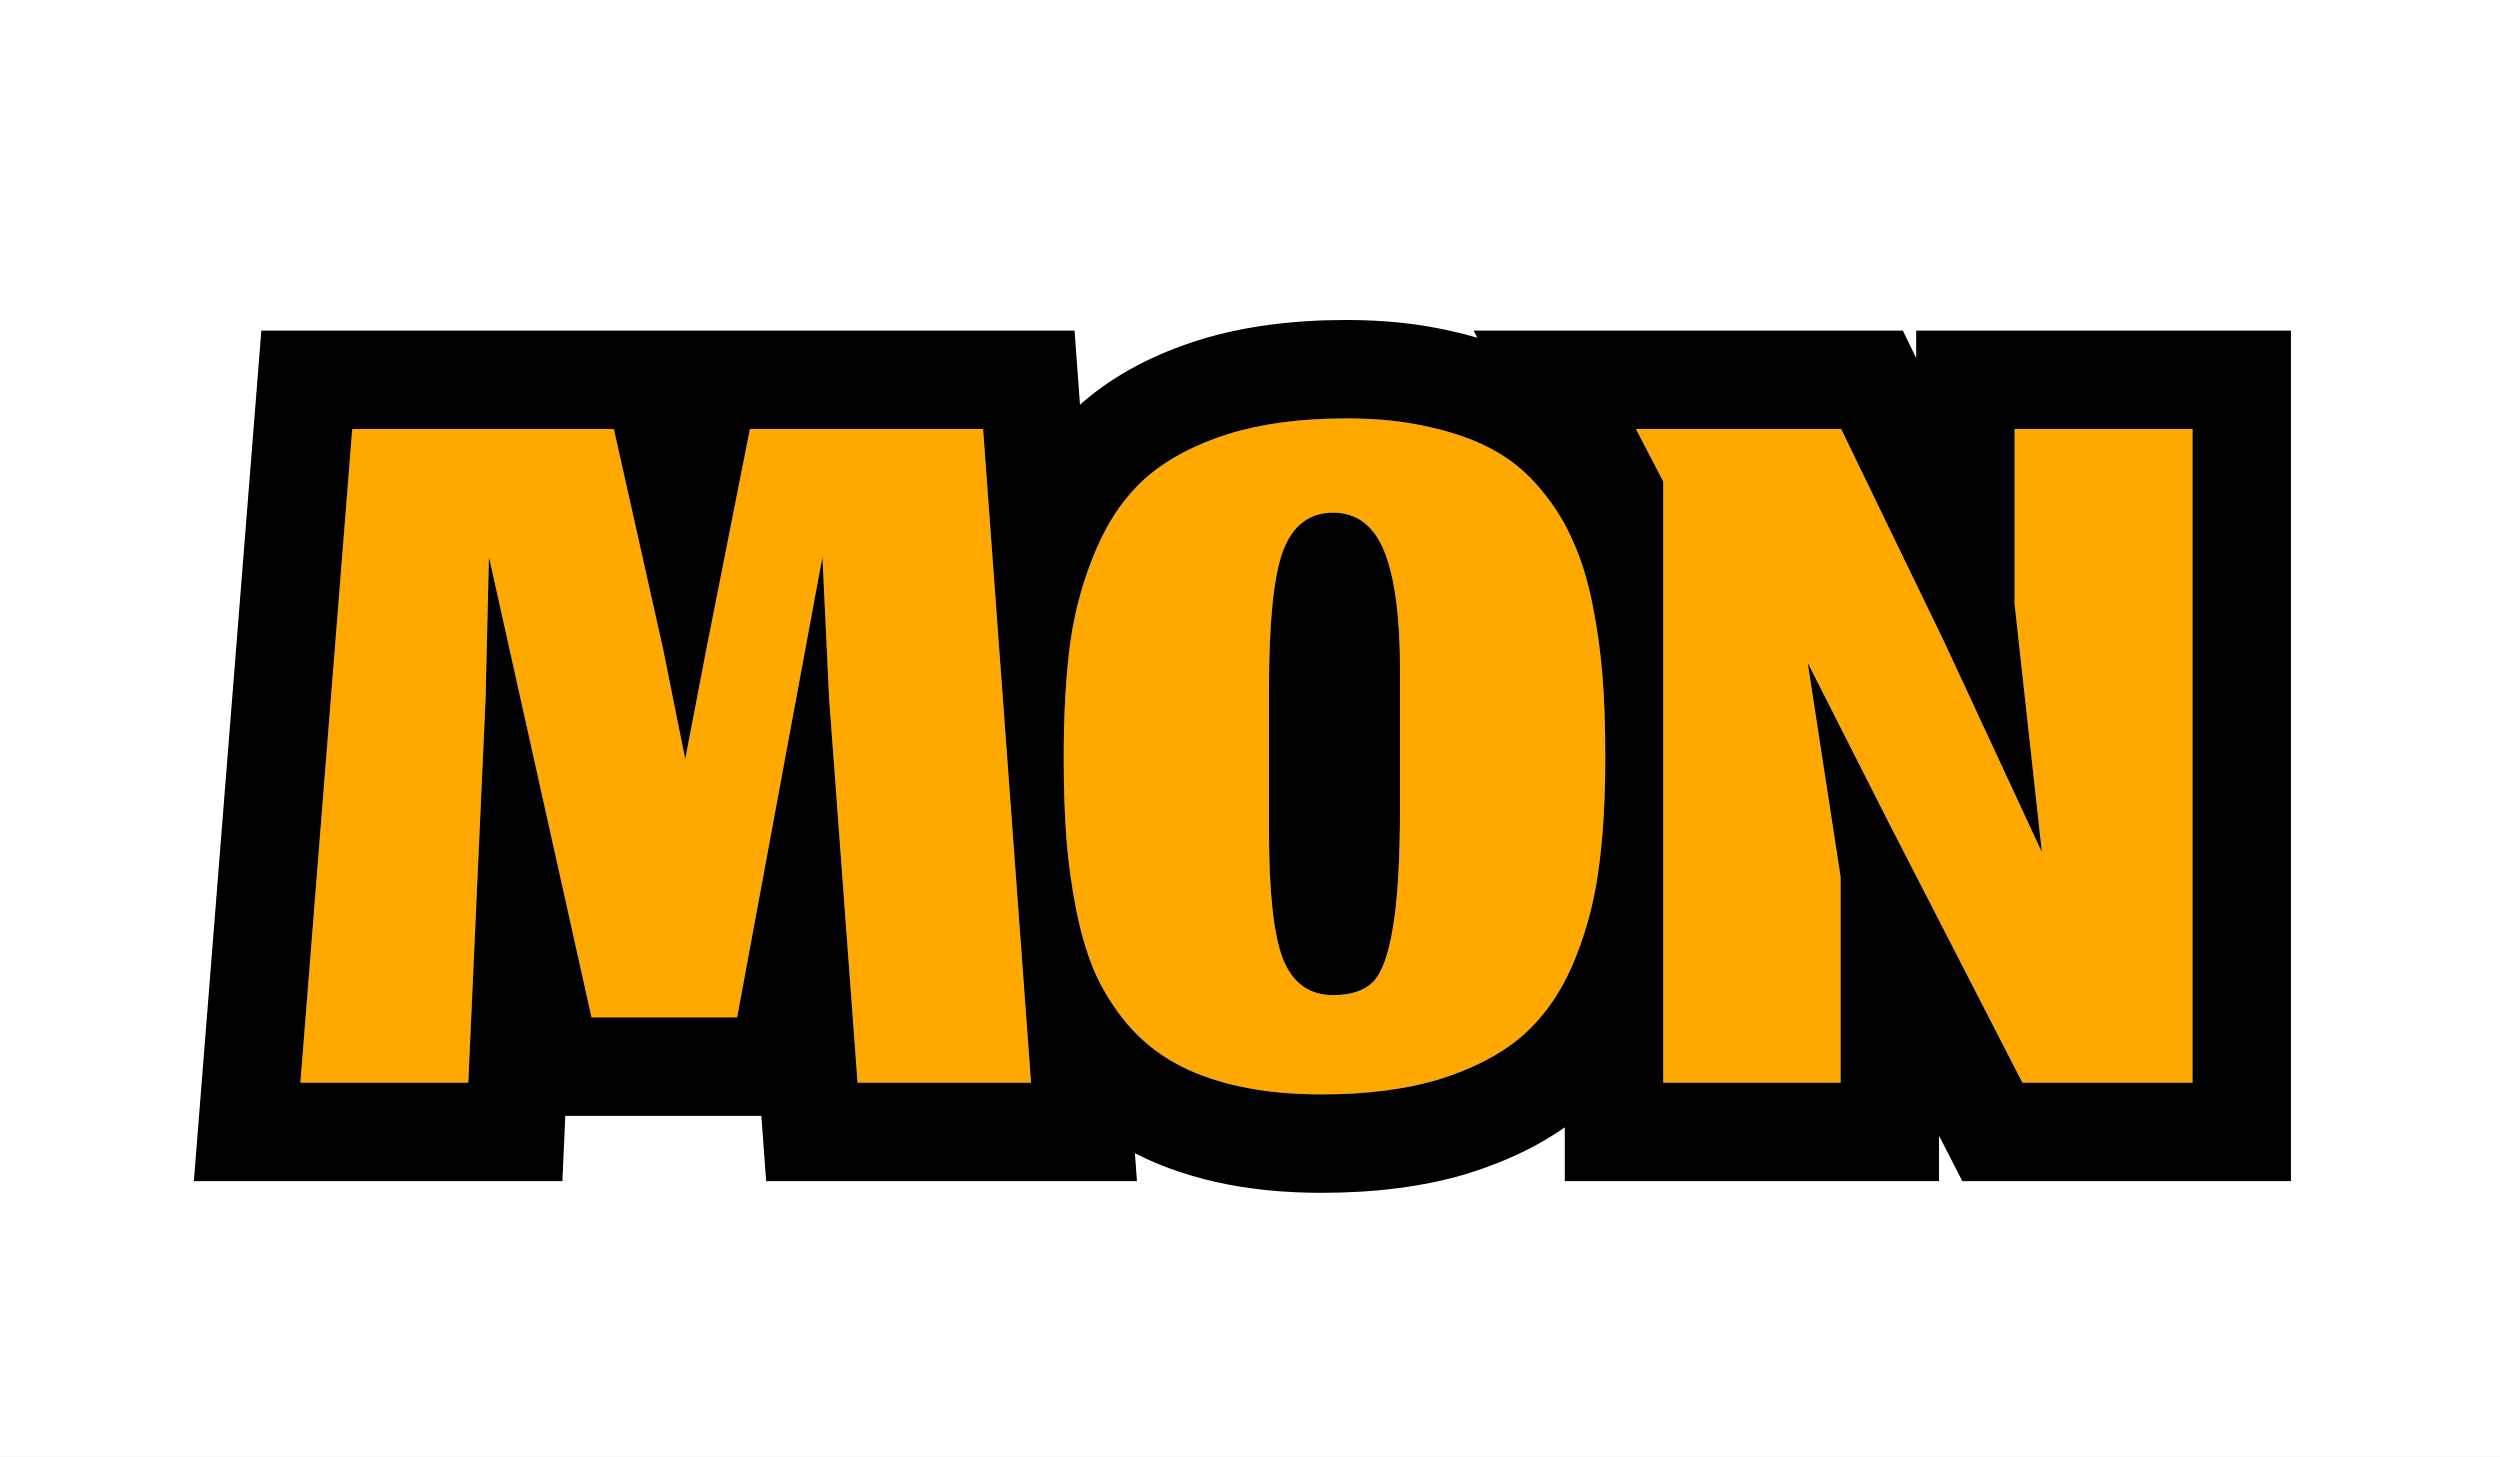
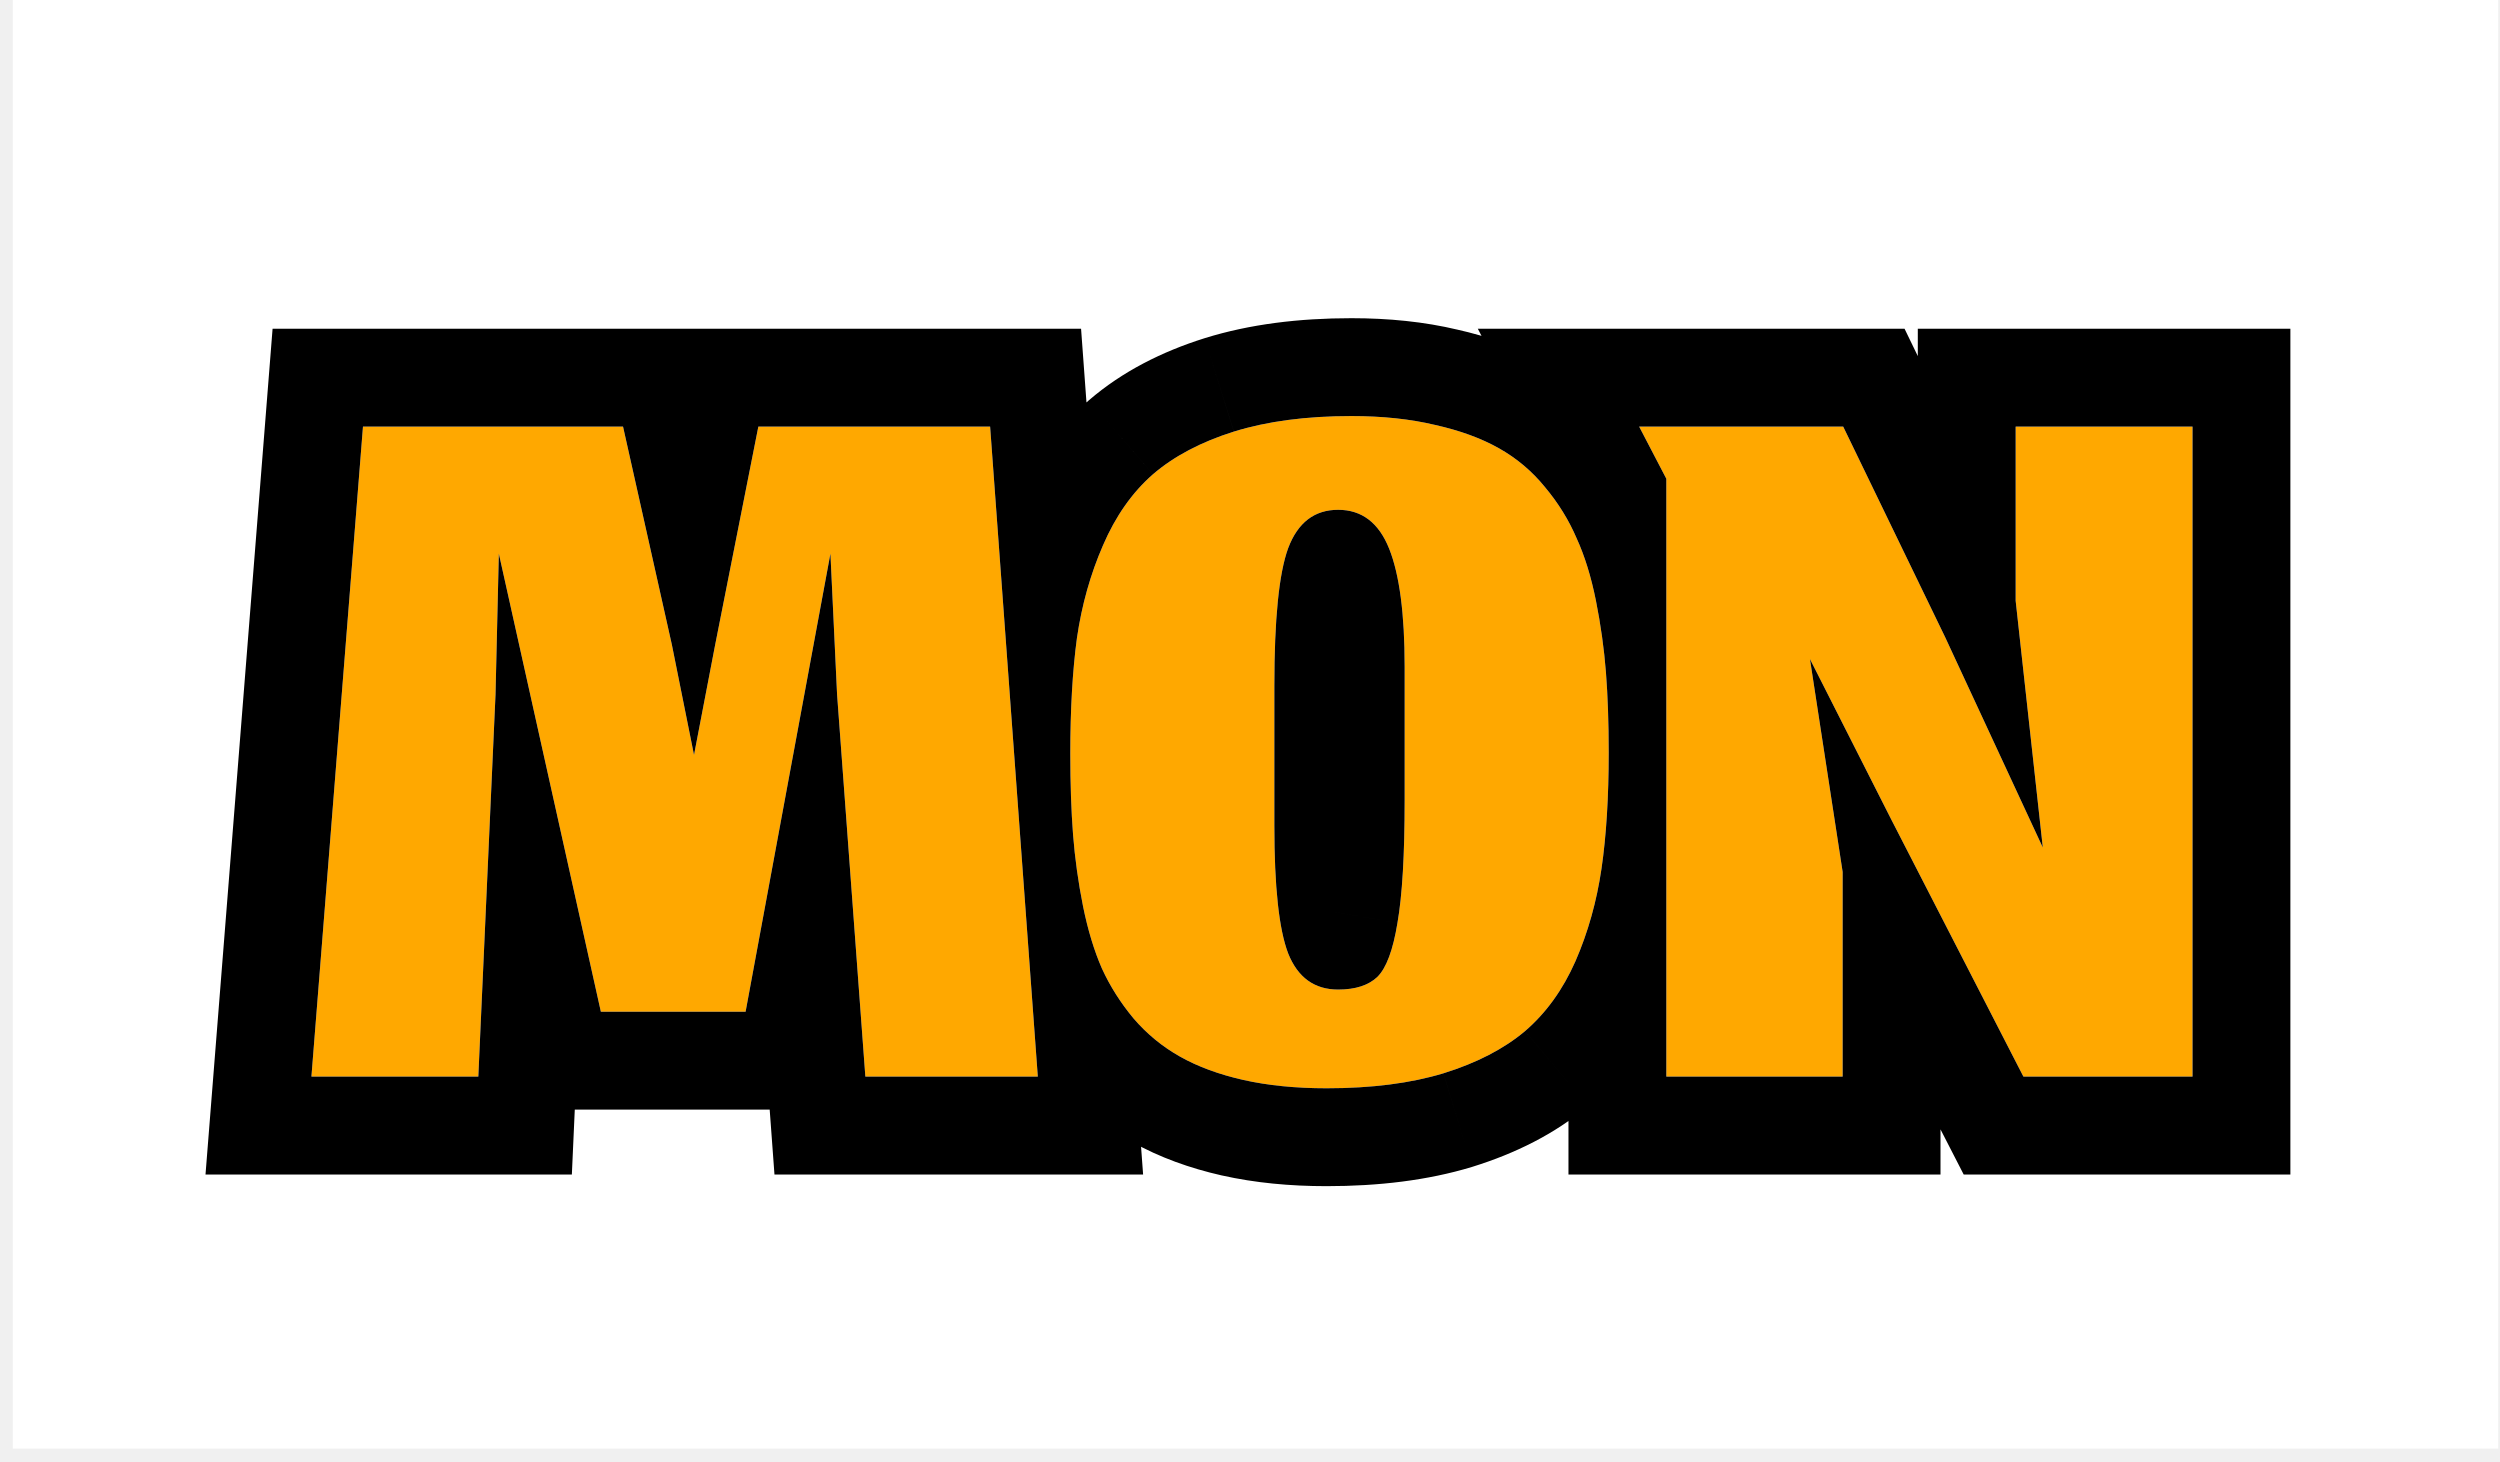
- <svg xmlns="http://www.w3.org/2000/svg" width="127" height="74" viewBox="0 0 127 74" fill="none">
-   <rect width="127" height="74" fill="white" />
-   <mask id="path-2-outside-1_109_383" maskUnits="userSpaceOnUse" x="9" y="16" width="108" height="45" fill="black">
-     <rect fill="white" x="9" y="16" width="108" height="45" />
-     <path d="M23.788 55H15.26L17.895 21.793H31.183L33.677 32.928L34.81 38.567L35.887 32.957L38.097 21.793H49.94L52.377 55H43.565L42.12 35.478L41.78 28.282L37.445 51.685H30.05L24.837 28.282L24.667 35.478L23.788 55ZM64.463 42.165C64.463 45.301 64.699 47.482 65.172 48.71C65.663 49.938 66.513 50.552 67.722 50.552C68.609 50.552 69.28 50.334 69.733 49.9C70.187 49.447 70.527 48.531 70.753 47.152C70.999 45.754 71.122 43.667 71.122 40.89V34.062C71.122 31.361 70.857 29.349 70.328 28.027C69.799 26.704 68.93 26.043 67.722 26.043C66.513 26.043 65.663 26.695 65.172 27.998C64.699 29.283 64.463 31.634 64.463 35.053V42.165ZM67.127 55.595C65.559 55.595 64.142 55.453 62.877 55.17C61.63 54.887 60.553 54.49 59.647 53.98C58.74 53.47 57.947 52.818 57.267 52.025C56.605 51.232 56.067 50.382 55.652 49.475C55.255 48.568 54.934 47.511 54.688 46.302C54.443 45.074 54.273 43.856 54.178 42.647C54.084 41.419 54.037 40.04 54.037 38.51C54.037 36.243 54.15 34.269 54.377 32.588C54.622 30.907 55.066 29.33 55.708 27.857C56.35 26.364 57.2 25.156 58.258 24.23C59.335 23.304 60.714 22.577 62.395 22.048C64.095 21.519 66.097 21.255 68.402 21.255C69.988 21.255 71.414 21.406 72.68 21.708C73.945 21.992 75.032 22.388 75.938 22.898C76.845 23.408 77.629 24.069 78.29 24.882C78.97 25.694 79.508 26.563 79.905 27.488C80.32 28.395 80.651 29.462 80.897 30.69C81.142 31.918 81.312 33.136 81.407 34.345C81.501 35.554 81.548 36.923 81.548 38.453C81.548 40.72 81.425 42.694 81.18 44.375C80.934 46.056 80.49 47.633 79.848 49.107C79.206 50.561 78.347 51.751 77.27 52.677C76.193 53.583 74.805 54.301 73.105 54.83C71.424 55.34 69.431 55.595 67.127 55.595ZM93.502 55H84.492V24.457L83.104 21.793H93.53L98.744 32.56L103.73 43.298L102.342 30.69V21.793H111.38V55H102.739L95.995 41.882L91.83 33.665L93.502 44.545V55Z" />
+ <svg xmlns="http://www.w3.org/2000/svg" width="183" height="107" viewBox="0 0 183 107" fill="none">
+   <path d="M182.87 0H0.935V106.035H182.87V0Z" fill="white" />
+   <path d="M35.013 78.809H22.796L26.57 31.228H45.606L49.179 47.183L50.802 55.262L52.345 47.224L55.511 31.228H72.477L75.968 78.809H63.344L61.274 50.837L60.787 40.525L54.577 74.059H43.983L36.515 40.525L36.272 50.837L35.013 78.809ZM93.282 60.418C93.282 64.911 93.62 68.037 94.297 69.797C95.001 71.556 96.219 72.436 97.951 72.436C99.221 72.436 100.182 72.124 100.831 71.502C101.482 70.852 101.969 69.54 102.293 67.564C102.645 65.561 102.821 62.57 102.821 58.591V48.807C102.821 44.937 102.442 42.054 101.684 40.16C100.926 38.265 99.683 37.318 97.951 37.318C96.219 37.318 95.001 38.251 94.297 40.119C93.62 41.959 93.282 45.329 93.282 50.228V60.418ZM97.098 79.662C94.852 79.662 92.822 79.459 91.01 79.053C89.223 78.647 87.68 78.079 86.383 77.348C85.083 76.617 83.947 75.683 82.973 74.547C82.026 73.41 81.254 72.192 80.659 70.893C80.091 69.594 79.631 68.078 79.279 66.346C78.928 64.586 78.684 62.841 78.548 61.108C78.413 59.349 78.346 57.373 78.346 55.181C78.346 51.933 78.508 49.105 78.833 46.696C79.184 44.287 79.82 42.027 80.74 39.916C81.661 37.778 82.879 36.045 84.393 34.719C85.936 33.393 87.911 32.351 90.319 31.593C92.755 30.835 95.623 30.456 98.925 30.456C101.197 30.456 103.24 30.673 105.053 31.106C106.867 31.512 108.423 32.08 109.72 32.811C111.02 33.542 112.143 34.489 113.09 35.653C114.064 36.817 114.835 38.062 115.403 39.388C115.999 40.687 116.472 42.216 116.824 43.976C117.175 45.735 117.419 47.481 117.555 49.213C117.69 50.945 117.757 52.907 117.757 55.1C117.757 58.348 117.582 61.176 117.23 63.585C116.877 65.994 116.243 68.254 115.322 70.365C114.402 72.449 113.171 74.154 111.629 75.481C110.086 76.779 108.097 77.808 105.662 78.566C103.254 79.297 100.399 79.662 97.098 79.662ZM134.882 78.809H121.975V35.044L119.986 31.228H134.922L142.391 46.655L149.534 62.042L147.546 43.976V31.228H160.493V78.809H148.114L138.453 60.012L132.487 48.239L134.882 63.828V78.809Z" fill="#FFA800" />
+   <mask id="mask0_142_61" style="mask-type:luminance" maskUnits="userSpaceOnUse" x="13" y="22" width="156" height="66">
+     <path d="M168.544 22.926H13.828V87.407H168.544V22.926Z" fill="white" />
+     <path d="M35.013 78.809H22.796L26.57 31.228H45.606L49.179 47.183L50.802 55.262L52.345 47.224L55.511 31.228H72.477L75.968 78.809H63.344L61.274 50.837L60.787 40.525L54.577 74.059H43.983L36.515 40.525L36.272 50.837L35.013 78.809ZM93.282 60.418C93.282 64.911 93.62 68.037 94.297 69.797C95.001 71.556 96.219 72.436 97.951 72.436C99.221 72.436 100.182 72.124 100.831 71.502C101.482 70.852 101.969 69.54 102.293 67.564C102.645 65.561 102.821 62.57 102.821 58.591V48.807C102.821 44.937 102.442 42.054 101.684 40.16C100.926 38.265 99.683 37.318 97.951 37.318C96.219 37.318 95.001 38.251 94.297 40.119C93.62 41.959 93.282 45.329 93.282 50.228V60.418ZM97.098 79.662C94.852 79.662 92.822 79.459 91.01 79.053C89.223 78.647 87.68 78.079 86.383 77.348C85.083 76.617 83.947 75.683 82.973 74.547C82.026 73.41 81.254 72.192 80.659 70.893C80.091 69.594 79.631 68.078 79.279 66.346C78.928 64.586 78.684 62.841 78.548 61.108C78.413 59.349 78.346 57.373 78.346 55.181C78.346 51.933 78.508 49.105 78.833 46.696C79.184 44.287 79.82 42.027 80.74 39.916C81.661 37.778 82.879 36.045 84.393 34.719C85.936 33.393 87.911 32.351 90.319 31.593C92.755 30.835 95.623 30.456 98.925 30.456C101.197 30.456 103.24 30.673 105.053 31.106C106.867 31.512 108.423 32.08 109.72 32.811C111.02 33.542 112.143 34.489 113.09 35.653C114.064 36.817 114.835 38.062 115.403 39.388C115.999 40.687 116.472 42.216 116.824 43.976C117.175 45.735 117.419 47.481 117.555 49.213C117.69 50.945 117.757 52.907 117.757 55.1C117.757 58.348 117.582 61.176 117.23 63.585C116.877 65.994 116.243 68.254 115.322 70.365C114.402 72.449 113.171 74.154 111.629 75.481C110.086 76.779 108.097 77.808 105.662 78.566C103.254 79.297 100.399 79.662 97.098 79.662ZM134.882 78.809H121.975V35.044L119.986 31.228H134.922L142.391 46.655L149.534 62.042L147.546 43.976V31.228H160.493V78.809H148.114L138.453 60.012L132.487 48.239L134.882 63.828V78.809Z" fill="black" />
  </mask>
-   <path d="M23.788 55H15.26L17.895 21.793H31.183L33.677 32.928L34.81 38.567L35.887 32.957L38.097 21.793H49.94L52.377 55H43.565L42.12 35.478L41.78 28.282L37.445 51.685H30.05L24.837 28.282L24.667 35.478L23.788 55ZM64.463 42.165C64.463 45.301 64.699 47.482 65.172 48.71C65.663 49.938 66.513 50.552 67.722 50.552C68.609 50.552 69.28 50.334 69.733 49.9C70.187 49.447 70.527 48.531 70.753 47.152C70.999 45.754 71.122 43.667 71.122 40.89V34.062C71.122 31.361 70.857 29.349 70.328 28.027C69.799 26.704 68.93 26.043 67.722 26.043C66.513 26.043 65.663 26.695 65.172 27.998C64.699 29.283 64.463 31.634 64.463 35.053V42.165ZM67.127 55.595C65.559 55.595 64.142 55.453 62.877 55.17C61.63 54.887 60.553 54.49 59.647 53.98C58.74 53.47 57.947 52.818 57.267 52.025C56.605 51.232 56.067 50.382 55.652 49.475C55.255 48.568 54.934 47.511 54.688 46.302C54.443 45.074 54.273 43.856 54.178 42.647C54.084 41.419 54.037 40.04 54.037 38.51C54.037 36.243 54.15 34.269 54.377 32.588C54.622 30.907 55.066 29.33 55.708 27.857C56.35 26.364 57.2 25.156 58.258 24.23C59.335 23.304 60.714 22.577 62.395 22.048C64.095 21.519 66.097 21.255 68.402 21.255C69.988 21.255 71.414 21.406 72.68 21.708C73.945 21.992 75.032 22.388 75.938 22.898C76.845 23.408 77.629 24.069 78.29 24.882C78.97 25.694 79.508 26.563 79.905 27.488C80.32 28.395 80.651 29.462 80.897 30.69C81.142 31.918 81.312 33.136 81.407 34.345C81.501 35.554 81.548 36.923 81.548 38.453C81.548 40.72 81.425 42.694 81.18 44.375C80.934 46.056 80.49 47.633 79.848 49.107C79.206 50.561 78.347 51.751 77.27 52.677C76.193 53.583 74.805 54.301 73.105 54.83C71.424 55.34 69.431 55.595 67.127 55.595ZM93.502 55H84.492V24.457L83.104 21.793H93.53L98.744 32.56L103.73 43.298L102.342 30.69V21.793H111.38V55H102.739L95.995 41.882L91.83 33.665L93.502 44.545V55Z" fill="#FFA800" />
-   <path d="M23.788 55V60H28.569L28.783 55.225L23.788 55ZM15.26 55L10.276 54.605L9.848 60H15.26V55ZM17.895 21.793V16.793H13.276L12.911 21.398L17.895 21.793ZM31.183 21.793L36.062 20.701L35.188 16.793H31.183V21.793ZM33.677 32.928L38.579 31.943L38.568 31.889L38.556 31.836L33.677 32.928ZM34.81 38.567L29.908 39.552L39.72 39.509L34.81 38.567ZM35.887 32.957L30.982 31.986L30.979 32L30.976 32.014L35.887 32.957ZM38.097 21.793V16.793H33.989L33.192 20.822L38.097 21.793ZM49.94 21.793L54.927 21.427L54.587 16.793H49.94V21.793ZM52.377 55V60H57.757L57.363 54.634L52.377 55ZM43.565 55L38.579 55.369L38.921 60H43.565V55ZM42.12 35.478L37.126 35.714L37.129 35.781L37.134 35.847L42.12 35.478ZM41.78 28.282L46.775 28.046L36.864 27.371L41.78 28.282ZM37.445 51.685V56.685H41.604L42.361 52.596L37.445 51.685ZM30.05 51.685L25.17 52.772L26.041 56.685H30.05V51.685ZM24.837 28.282L29.717 27.195L19.838 28.164L24.837 28.282ZM24.667 35.478L29.662 35.703L29.664 35.65L29.665 35.596L24.667 35.478ZM23.788 50H15.26V60H23.788V50ZM20.244 55.395L22.879 22.189L12.911 21.398L10.276 54.605L20.244 55.395ZM17.895 26.793H31.183V16.793H17.895V26.793ZM26.304 22.886L28.797 34.021L38.556 31.836L36.062 20.701L26.304 22.886ZM28.775 33.914L29.908 39.552L39.712 37.581L38.579 31.943L28.775 33.914ZM39.72 39.509L40.797 33.899L30.976 32.014L29.9 37.624L39.72 39.509ZM40.791 33.928L43.002 22.764L33.192 20.822L30.982 31.986L40.791 33.928ZM38.097 26.793H49.94V16.793H38.097V26.793ZM44.953 22.159L47.39 55.366L57.363 54.634L54.927 21.427L44.953 22.159ZM52.377 50H43.565V60H52.377V50ZM48.551 54.631L47.106 35.109L37.134 35.847L38.579 55.369L48.551 54.631ZM47.114 35.242L46.775 28.046L36.786 28.518L37.126 35.714L47.114 35.242ZM36.864 27.371L32.529 50.774L42.361 52.596L46.696 29.192L36.864 27.371ZM37.445 46.685H30.05V56.685H37.445V46.685ZM34.93 50.598L29.717 27.195L19.956 29.369L25.17 52.772L34.93 50.598ZM19.838 28.164L19.668 35.36L29.665 35.596L29.835 28.4L19.838 28.164ZM19.672 35.254L18.793 54.775L28.783 55.225L29.662 35.703L19.672 35.254ZM65.172 48.71L60.505 50.505L60.517 50.536L60.529 50.567L65.172 48.71ZM69.733 49.9L73.193 53.51L73.231 53.473L73.269 53.435L69.733 49.9ZM70.753 47.152L65.829 46.286L65.824 46.314L65.82 46.341L70.753 47.152ZM70.328 28.027L74.971 26.17L74.971 26.17L70.328 28.027ZM65.172 27.998L60.493 26.235L60.486 26.254L60.479 26.273L65.172 27.998ZM62.877 55.17L61.769 60.046L61.776 60.047L61.784 60.049L62.877 55.17ZM59.647 53.98L57.195 58.338L57.195 58.338L59.647 53.98ZM57.267 52.025L53.425 55.226L53.448 55.253L53.47 55.279L57.267 52.025ZM55.652 49.475L51.071 51.479L51.088 51.519L51.106 51.558L55.652 49.475ZM54.688 46.302L49.785 47.282L49.787 47.29L49.788 47.297L54.688 46.302ZM54.178 42.647L49.193 43.03L49.194 43.036L54.178 42.647ZM54.377 32.588L49.429 31.866L49.425 31.893L49.422 31.92L54.377 32.588ZM55.708 27.857L60.292 29.855L60.296 29.844L60.301 29.833L55.708 27.857ZM58.258 24.23L54.999 20.438L54.982 20.453L54.966 20.467L58.258 24.23ZM62.395 22.048L60.91 17.274L60.902 17.276L60.894 17.279L62.395 22.048ZM72.68 21.708L71.519 26.572L71.553 26.58L71.588 26.588L72.68 21.708ZM75.938 22.898L78.39 18.541L75.938 22.898ZM78.29 24.882L74.412 28.038L74.434 28.065L74.456 28.091L78.29 24.882ZM79.905 27.488L75.309 29.458L75.334 29.515L75.36 29.572L79.905 27.488ZM80.897 30.69L75.994 31.671L75.994 31.671L80.897 30.69ZM81.18 44.375L76.233 43.652L76.233 43.652L81.18 44.375ZM79.848 49.107L84.422 51.126L84.427 51.115L84.432 51.105L79.848 49.107ZM77.27 52.677L80.491 56.501L80.51 56.485L80.529 56.468L77.27 52.677ZM73.105 54.83L74.556 59.615L74.573 59.609L74.59 59.604L73.105 54.83ZM59.463 42.165C59.463 45.296 59.666 48.323 60.505 50.505L69.838 46.915C69.843 46.927 69.807 46.834 69.757 46.593C69.709 46.36 69.657 46.039 69.611 45.615C69.519 44.76 69.463 43.622 69.463 42.165H59.463ZM60.529 50.567C61.035 51.832 61.879 53.155 63.25 54.145C64.653 55.158 66.233 55.552 67.722 55.552V45.552C68.002 45.552 68.552 45.639 69.105 46.038C69.626 46.414 69.799 46.815 69.814 46.853L60.529 50.567ZM67.722 55.552C69.363 55.552 71.483 55.149 73.193 53.51L66.274 46.29C67.077 45.52 67.856 45.552 67.722 45.552V55.552ZM73.269 53.435C74.2 52.504 74.714 51.425 75.016 50.613C75.334 49.756 75.542 48.846 75.687 47.963L65.82 46.341C65.781 46.578 65.742 46.762 65.708 46.901C65.673 47.041 65.648 47.113 65.641 47.133C65.632 47.156 65.654 47.09 65.726 46.967C65.796 46.846 65.942 46.62 66.198 46.364L73.269 53.435ZM75.678 48.017C76.001 46.178 76.122 43.737 76.122 40.89H66.122C66.122 43.596 65.997 45.33 65.829 46.286L75.678 48.017ZM76.122 40.89V34.062H66.122V40.89H76.122ZM76.122 34.062C76.122 31.191 75.863 28.4 74.971 26.17L65.686 29.884C65.852 30.298 66.122 31.53 66.122 34.062H76.122ZM74.971 26.17C74.47 24.918 73.65 23.582 72.308 22.56C70.909 21.496 69.296 21.043 67.722 21.043V31.043C67.356 31.043 66.782 30.921 66.252 30.518C65.779 30.158 65.658 29.813 65.686 29.884L74.971 26.17ZM67.722 21.043C66.166 21.043 64.544 21.484 63.135 22.564C61.778 23.605 60.97 24.968 60.493 26.235L69.85 29.761C69.864 29.726 69.727 30.111 69.22 30.5C68.661 30.929 68.068 31.043 67.722 31.043V21.043ZM60.479 26.273C59.664 28.49 59.463 31.671 59.463 35.053H69.463C69.463 33.444 69.519 32.18 69.615 31.225C69.663 30.751 69.717 30.387 69.769 30.118C69.795 29.985 69.819 29.886 69.837 29.817C69.856 29.747 69.867 29.718 69.865 29.724L60.479 26.273ZM59.463 35.053V42.165H69.463V35.053H59.463ZM67.127 50.595C65.853 50.595 64.811 50.479 63.969 50.291L61.784 60.049C63.474 60.427 65.265 60.595 67.127 60.595V50.595ZM63.985 50.294C63.105 50.094 62.501 49.849 62.098 49.622L57.195 58.338C58.606 59.131 60.155 59.679 61.769 60.046L63.985 50.294ZM62.098 49.622C61.703 49.4 61.364 49.123 61.063 48.771L53.47 55.279C54.529 56.514 55.777 57.54 57.195 58.338L62.098 49.622ZM61.108 48.824C60.72 48.358 60.422 47.882 60.197 47.392L51.106 51.558C51.713 52.881 52.491 54.105 53.425 55.226L61.108 48.824ZM60.232 47.471C60.007 46.956 59.78 46.25 59.588 45.306L49.788 47.297C50.088 48.772 50.503 50.181 51.071 51.479L60.232 47.471ZM59.591 45.321C59.383 44.282 59.242 43.261 59.163 42.257L49.194 43.036C49.304 44.45 49.502 45.866 49.785 47.282L59.591 45.321ZM59.164 42.263C59.081 41.189 59.037 39.941 59.037 38.51H49.037C49.037 40.139 49.087 41.649 49.193 43.03L59.164 42.263ZM59.037 38.51C59.037 36.398 59.143 34.657 59.332 33.256L49.422 31.92C49.157 33.882 49.037 36.089 49.037 38.51H59.037ZM59.324 33.311C59.509 32.044 59.837 30.898 60.292 29.855L51.125 25.859C50.295 27.762 49.735 29.77 49.429 31.866L59.324 33.311ZM60.301 29.833C60.694 28.919 61.135 28.356 61.551 27.993L54.966 20.467C53.266 21.955 52.007 23.809 51.116 25.88L60.301 29.833ZM61.518 28.022C61.972 27.631 62.71 27.191 63.895 26.818L60.894 17.279C58.718 17.963 56.697 18.978 54.999 20.438L61.518 28.022ZM63.88 26.823C64.982 26.48 66.461 26.255 68.402 26.255V16.255C65.733 16.255 63.208 16.559 60.91 17.274L63.88 26.823ZM68.402 26.255C69.679 26.255 70.706 26.378 71.519 26.572L73.841 16.845C72.123 16.435 70.297 16.255 68.402 16.255V26.255ZM71.588 26.588C72.489 26.789 73.095 27.036 73.487 27.256L78.39 18.541C76.968 17.741 75.402 17.194 73.772 16.829L71.588 26.588ZM73.487 27.256C73.843 27.457 74.144 27.709 74.412 28.038L82.168 21.725C81.114 20.43 79.847 19.36 78.39 18.541L73.487 27.256ZM74.456 28.091C74.839 28.549 75.115 29.003 75.309 29.458L84.501 25.519C83.902 24.122 83.1 22.839 82.124 21.672L74.456 28.091ZM75.36 29.572C75.579 30.05 75.806 30.731 75.994 31.671L85.799 29.709C85.496 28.193 85.062 26.74 84.45 25.405L75.36 29.572ZM75.994 31.671C76.201 32.709 76.343 33.73 76.422 34.734L86.391 33.956C86.281 32.542 86.083 31.126 85.799 29.709L75.994 31.671ZM76.422 34.734C76.504 35.785 76.548 37.021 76.548 38.453H86.548C86.548 36.825 86.498 35.322 86.391 33.956L76.422 34.734ZM76.548 38.453C76.548 40.553 76.434 42.274 76.233 43.652L86.127 45.098C86.417 43.113 86.548 40.887 86.548 38.453H76.548ZM76.233 43.652C76.047 44.919 75.72 46.065 75.265 47.109L84.432 51.105C85.261 49.202 85.821 47.193 86.127 45.098L76.233 43.652ZM75.274 47.087C74.897 47.943 74.458 48.5 74.01 48.885L80.529 56.468C82.235 55.002 83.516 53.18 84.422 51.126L75.274 47.087ZM74.049 48.852C73.598 49.233 72.846 49.674 71.62 50.056L74.59 59.604C76.764 58.928 78.789 57.934 80.491 56.501L74.049 48.852ZM71.653 50.045C70.563 50.376 69.083 50.595 67.127 50.595V60.595C69.779 60.595 72.284 60.304 74.556 59.615L71.653 50.045ZM93.502 55V60H98.502V55H93.502ZM84.492 55H79.492V60H84.492V55ZM84.492 24.457H89.492V23.232L88.926 22.145L84.492 24.457ZM83.104 21.793V16.793H74.859L78.67 24.105L83.104 21.793ZM93.53 21.793L98.031 19.614L96.665 16.793H93.53V21.793ZM98.744 32.56L103.279 30.454L103.262 30.417L103.244 30.381L98.744 32.56ZM103.73 43.298L99.195 45.404L108.7 42.751L103.73 43.298ZM102.342 30.69H97.342V30.965L97.372 31.237L102.342 30.69ZM102.342 21.793V16.793H97.342V21.793H102.342ZM111.38 21.793H116.38V16.793H111.38V21.793ZM111.38 55V60H116.38V55H111.38ZM102.739 55L98.292 57.286L99.687 60H102.739V55ZM95.995 41.882L91.536 44.142L91.542 44.155L91.549 44.167L95.995 41.882ZM91.83 33.665L96.29 31.404L86.888 34.424L91.83 33.665ZM93.502 44.545H98.502V44.163L98.444 43.786L93.502 44.545ZM93.502 50H84.492V60H93.502V50ZM89.492 55V24.457H79.492V55H89.492ZM88.926 22.145L87.537 19.482L78.67 24.105L80.058 26.768L88.926 22.145ZM83.104 26.793H93.53V16.793H83.104V26.793ZM89.03 23.972L94.244 34.739L103.244 30.381L98.031 19.614L89.03 23.972ZM94.209 34.666L99.195 45.404L108.265 41.192L103.279 30.454L94.209 34.666ZM108.7 42.751L107.312 30.143L97.372 31.237L98.76 43.846L108.7 42.751ZM107.342 30.69V21.793H97.342V30.69H107.342ZM102.342 26.793H111.38V16.793H102.342V26.793ZM106.38 21.793V55H116.38V21.793H106.38ZM111.38 50H102.739V60H111.38V50ZM107.186 52.714L100.442 39.596L91.549 44.167L98.292 57.286L107.186 52.714ZM100.455 39.621L96.29 31.404L87.371 35.926L91.536 44.142L100.455 39.621ZM86.888 34.424L88.56 45.304L98.444 43.786L96.772 32.906L86.888 34.424ZM88.502 44.545V55H98.502V44.545H88.502Z" fill="black" mask="url(#path-2-outside-1_109_383)" />
+   <g mask="url(#mask0_142_61)">
+     <path d="M35.013 78.809V85.974H41.86L42.168 79.132L35.013 78.809ZM22.796 78.809L15.656 78.243L15.043 85.974H22.796V78.809ZM26.57 31.228V24.063H19.953L19.431 30.661L26.57 31.228ZM45.606 31.228L52.597 29.662L51.344 24.063H45.606V31.228ZM49.179 47.183L56.202 45.771L56.186 45.694L56.169 45.617L49.179 47.183ZM50.802 55.262L43.78 56.674L57.836 56.613L50.802 55.262ZM52.345 47.224L45.318 45.832L45.314 45.853L45.31 45.873L52.345 47.224ZM55.511 31.228V24.063H49.627L48.484 29.836L55.511 31.228ZM72.477 31.228L79.621 30.703L79.134 24.063H72.477V31.228ZM75.968 78.809V85.974H83.675L83.111 78.285L75.968 78.809ZM63.344 78.809L56.202 79.338L56.691 85.974H63.344V78.809ZM61.274 50.837L54.12 51.175L54.124 51.27L54.132 51.366L61.274 50.837ZM60.787 40.525L67.941 40.187L53.745 39.22L60.787 40.525ZM54.577 74.059V81.224H60.535L61.62 75.364L54.577 74.059ZM43.983 74.059L36.992 75.617L38.24 81.224H43.983V74.059ZM36.515 40.525L43.506 38.967L29.354 40.356L36.515 40.525ZM36.272 50.837L43.427 51.159L43.43 51.083L43.432 51.006L36.272 50.837ZM35.013 71.645H22.796V85.974H35.013V71.645ZM29.936 79.376L33.71 31.794L19.431 30.661L15.656 78.243L29.936 79.376ZM26.57 38.392H45.606V24.063H26.57V38.392ZM38.617 32.793L42.19 48.748L56.169 45.617L52.597 29.662L38.617 32.793ZM42.157 48.595L43.78 56.674L57.825 53.85L56.202 45.771L42.157 48.595ZM57.836 56.613L59.379 48.574L45.31 45.873L43.768 53.912L57.836 56.613ZM59.372 48.615L62.538 32.619L48.484 29.836L45.318 45.832L59.372 48.615ZM55.511 38.392H72.477V24.063H55.511V38.392ZM65.333 31.752L68.824 79.334L83.111 78.285L79.621 30.703L65.333 31.752ZM75.968 71.645H63.344V85.974H75.968V71.645ZM70.487 78.281L68.417 50.308L54.132 51.366L56.202 79.338L70.487 78.281ZM68.428 50.499L67.941 40.187L53.633 40.863L54.12 51.175L68.428 50.499ZM53.745 39.22L47.535 72.754L61.62 75.364L67.83 41.83L53.745 39.22ZM54.577 66.895H43.983V81.224H54.577V66.895ZM50.974 72.502L43.506 38.967L29.523 42.083L36.992 75.617L50.974 72.502ZM29.354 40.356L29.11 50.668L43.432 51.006L43.675 40.694L29.354 40.356ZM29.116 50.515L27.857 78.487L42.168 79.132L43.427 51.159L29.116 50.515ZM94.298 69.796L87.612 72.368L87.629 72.413L87.646 72.457L94.298 69.796ZM100.831 71.502L105.788 76.674L105.843 76.622L105.897 76.568L100.831 71.502ZM102.293 67.564L95.239 66.324L95.232 66.363L95.226 66.401L102.293 67.564ZM94.298 40.119L87.595 37.593L87.585 37.62L87.575 37.647L94.298 40.119ZM91.01 79.053L89.423 86.04L89.433 86.042L89.444 86.044L91.01 79.053ZM82.973 74.547L77.471 79.133L77.502 79.171L77.534 79.209L82.973 74.547ZM80.66 70.893L74.097 73.764L74.121 73.821L74.147 73.878L80.66 70.893ZM79.279 66.346L72.255 67.751L72.258 67.761L72.259 67.772L79.279 66.346ZM78.548 61.108L71.407 61.658V61.666L78.548 61.108ZM78.833 46.696L71.745 45.66L71.739 45.699L71.733 45.738L78.833 46.696ZM80.74 39.916L87.307 42.779L87.312 42.763L87.32 42.748L80.74 39.916ZM84.393 34.719L79.724 29.286L79.7 29.307L79.677 29.327L84.393 34.719ZM90.319 31.593L88.192 24.752L88.18 24.755L88.169 24.759L90.319 31.593ZM105.053 31.106L103.39 38.074L103.439 38.086L103.489 38.097L105.053 31.106ZM113.09 35.653L107.534 40.176L107.566 40.214L107.597 40.252L113.09 35.653ZM115.403 39.388L108.819 42.21L108.855 42.292L108.892 42.373L115.403 39.388ZM115.322 70.365L121.874 73.259L121.881 73.243L121.889 73.228L115.322 70.365ZM111.629 75.48L116.243 80.96L116.27 80.937L116.297 80.913L111.629 75.48ZM105.662 78.566L107.741 85.422L107.765 85.414L107.789 85.407L105.662 78.566ZM86.119 60.418C86.119 64.905 86.41 69.242 87.612 72.368L100.982 67.225C100.989 67.241 100.937 67.108 100.866 66.763C100.797 66.429 100.723 65.969 100.657 65.362C100.525 64.137 100.445 62.506 100.445 60.418H86.119ZM87.646 72.457C88.371 74.271 89.58 76.165 91.544 77.584C93.554 79.036 95.817 79.6 97.951 79.6V65.271C98.352 65.271 99.14 65.395 99.932 65.968C100.678 66.507 100.926 67.082 100.947 67.136L87.646 72.457ZM97.951 79.6C100.301 79.6 103.338 79.023 105.788 76.674L95.876 66.329C97.027 65.226 98.142 65.271 97.951 65.271V79.6ZM105.897 76.568C107.231 75.233 107.967 73.687 108.4 72.523C108.855 71.295 109.153 69.991 109.361 68.726L95.226 66.401C95.17 66.741 95.114 67.005 95.065 67.204C95.015 67.404 94.98 67.509 94.969 67.537C94.957 67.57 94.99 67.475 95.091 67.299C95.192 67.126 95.401 66.802 95.767 66.436L105.897 76.568ZM109.348 68.803C109.811 66.168 109.984 62.671 109.984 58.591H95.659C95.659 62.468 95.479 64.954 95.239 66.324L109.348 68.803ZM109.984 58.591V48.807H95.659V58.591H109.984ZM109.984 48.807C109.984 44.694 109.613 40.694 108.335 37.498L95.034 42.82C95.272 43.414 95.659 45.179 95.659 48.807H109.984ZM108.335 37.498C107.617 35.705 106.443 33.79 104.52 32.326C102.516 30.802 100.205 30.153 97.951 30.153V44.482C97.426 44.482 96.604 44.307 95.845 43.73C95.167 43.213 94.994 42.719 95.034 42.82L108.335 37.498ZM97.951 30.153C95.722 30.153 93.398 30.784 91.379 32.332C89.436 33.823 88.278 35.776 87.595 37.593L100.999 42.645C101.019 42.594 100.823 43.146 100.097 43.704C99.296 44.318 98.446 44.482 97.951 44.482V30.153ZM87.575 37.647C86.407 40.823 86.119 45.381 86.119 50.228H100.445C100.445 47.922 100.526 46.11 100.662 44.742C100.731 44.063 100.809 43.541 100.883 43.156C100.92 42.966 100.955 42.824 100.98 42.725C101.008 42.624 101.023 42.583 101.021 42.591L87.575 37.647ZM86.119 50.228V60.418H100.445V50.228H86.119ZM97.098 72.498C95.273 72.498 93.78 72.332 92.574 72.062L89.444 86.044C91.865 86.586 94.431 86.827 97.098 86.827V72.498ZM92.597 72.067C91.337 71.78 90.471 71.428 89.894 71.103L82.87 83.592C84.891 84.729 87.11 85.514 89.423 86.04L92.597 72.067ZM89.894 71.103C89.328 70.785 88.842 70.388 88.411 69.884L77.534 79.209C79.051 80.979 80.839 82.449 82.87 83.592L89.894 71.103ZM88.476 69.96C87.92 69.293 87.493 68.611 87.171 67.907L74.147 73.878C75.017 75.773 76.131 77.527 77.471 79.133L88.476 69.96ZM87.221 68.021C86.898 67.283 86.573 66.271 86.298 64.919L72.259 67.772C72.689 69.885 73.283 71.904 74.097 73.764L87.221 68.021ZM86.302 64.941C86.004 63.452 85.802 61.989 85.689 60.55L71.407 61.666C71.566 63.692 71.849 65.721 72.255 67.751L86.302 64.941ZM85.691 60.559C85.572 59.02 85.509 57.232 85.509 55.181H71.183C71.183 57.515 71.255 59.678 71.407 61.658L85.691 60.559ZM85.509 55.181C85.509 52.154 85.661 49.66 85.931 47.653L71.733 45.738C71.355 48.55 71.183 51.712 71.183 55.181H85.509ZM85.92 47.731C86.185 45.916 86.655 44.274 87.307 42.779L74.174 37.053C72.985 39.78 72.183 42.658 71.745 45.66L85.92 47.731ZM87.32 42.748C87.883 41.439 88.514 40.632 89.11 40.111L79.677 29.327C77.242 31.459 75.438 34.117 74.162 37.084L87.32 42.748ZM89.063 40.152C89.713 39.592 90.771 38.962 92.468 38.427L88.169 24.759C85.052 25.74 82.157 27.194 79.724 29.286L89.063 40.152ZM92.447 38.434C94.025 37.943 96.144 37.621 98.925 37.621V23.292C95.101 23.292 91.484 23.727 88.192 24.752L92.447 38.434ZM98.925 37.621C100.754 37.621 102.225 37.796 103.39 38.074L106.716 24.137C104.255 23.549 101.639 23.292 98.925 23.292V37.621ZM103.489 38.097C104.78 38.386 105.648 38.74 106.209 39.055L113.233 26.567C111.196 25.421 108.953 24.637 106.618 24.114L103.489 38.097ZM106.209 39.055C106.719 39.343 107.15 39.704 107.534 40.176L118.645 31.13C117.134 29.274 115.32 27.741 113.233 26.567L106.209 39.055ZM107.597 40.252C108.146 40.908 108.54 41.559 108.819 42.21L121.987 36.566C121.129 34.565 119.982 32.725 118.582 31.054L107.597 40.252ZM108.892 42.373C109.206 43.058 109.531 44.035 109.801 45.381L123.848 42.571C123.413 40.398 122.791 38.316 121.914 36.403L108.892 42.373ZM109.801 45.381C110.097 46.869 110.301 48.332 110.414 49.771L124.695 48.655C124.537 46.629 124.254 44.601 123.848 42.571L109.801 45.381ZM110.414 49.771C110.531 51.277 110.594 53.048 110.594 55.1H124.92C124.92 52.767 124.848 50.613 124.695 48.655L110.414 49.771ZM110.594 55.1C110.594 58.108 110.431 60.575 110.142 62.549L124.317 64.621C124.732 61.777 124.92 58.587 124.92 55.1H110.594ZM110.142 62.549C109.877 64.365 109.408 66.007 108.756 67.502L121.889 73.228C123.076 70.501 123.878 67.623 124.317 64.621L110.142 62.549ZM108.769 67.471C108.229 68.697 107.6 69.496 106.96 70.047L116.297 80.913C118.741 78.812 120.576 76.201 121.874 73.259L108.769 67.471ZM107.014 70C106.368 70.545 105.291 71.178 103.535 71.725L107.789 85.407C110.904 84.438 113.805 83.014 116.243 80.96L107.014 70ZM103.582 71.71C102.02 72.184 99.9 72.498 97.098 72.498V86.827C100.897 86.827 104.486 86.409 107.741 85.422L103.582 71.71ZM134.882 78.809V85.974H142.045V78.809H134.882ZM121.975 78.809H114.812V85.974H121.975V78.809ZM121.975 35.044H129.137V33.289L128.327 31.732L121.975 35.044ZM119.986 31.228V24.063H108.175L113.634 34.539L119.986 31.228ZM134.922 31.228L141.37 28.105L139.413 24.063H134.922V31.228ZM142.391 46.655L148.888 43.638L148.864 43.585L148.838 43.533L142.391 46.655ZM149.534 62.042L143.039 65.06L156.654 61.258L149.534 62.042ZM147.546 43.976H140.383V44.369L140.426 44.76L147.546 43.976ZM147.546 31.228V24.063H140.383V31.228H147.546ZM160.493 31.228H167.656V24.063H160.493V31.228ZM160.493 78.809V85.974H167.656V78.809H160.493ZM148.114 78.809L141.744 82.085L143.742 85.974H148.114V78.809ZM138.453 60.012L132.066 63.252L132.074 63.27L132.084 63.288L138.453 60.012ZM132.487 48.239L138.876 44.999L125.407 49.327L132.487 48.239ZM134.882 63.828H142.045V63.281L141.962 62.74L134.882 63.828ZM134.882 71.645H121.975V85.974H134.882V71.645ZM129.137 78.809V35.044H114.812V78.809H129.137ZM128.327 31.732L126.338 27.916L113.634 34.539L115.623 38.356L128.327 31.732ZM119.986 38.392H134.922V24.063H119.986V38.392ZM128.476 34.35L135.945 49.778L148.838 43.533L141.37 28.105L128.476 34.35ZM135.895 49.673L143.039 65.06L156.031 59.025L148.888 43.638L135.895 49.673ZM156.654 61.258L154.666 43.191L140.426 44.76L142.414 62.826L156.654 61.258ZM154.709 43.976V31.228H140.383V43.976H154.709ZM147.546 38.392H160.493V24.063H147.546V38.392ZM153.33 31.228V78.809H167.656V31.228H153.33ZM160.493 71.645H148.114V85.974H160.493V71.645ZM154.485 75.534L144.824 56.737L132.084 63.288L141.744 82.085L154.485 75.534ZM144.843 56.773L138.876 44.999L126.099 51.478L132.066 63.252L144.843 56.773ZM125.407 49.327L127.802 64.916L141.962 62.74L139.566 47.151L125.407 49.327ZM127.719 63.828V78.809H142.045V63.828H127.719Z" fill="black" />
+   </g>
</svg>
